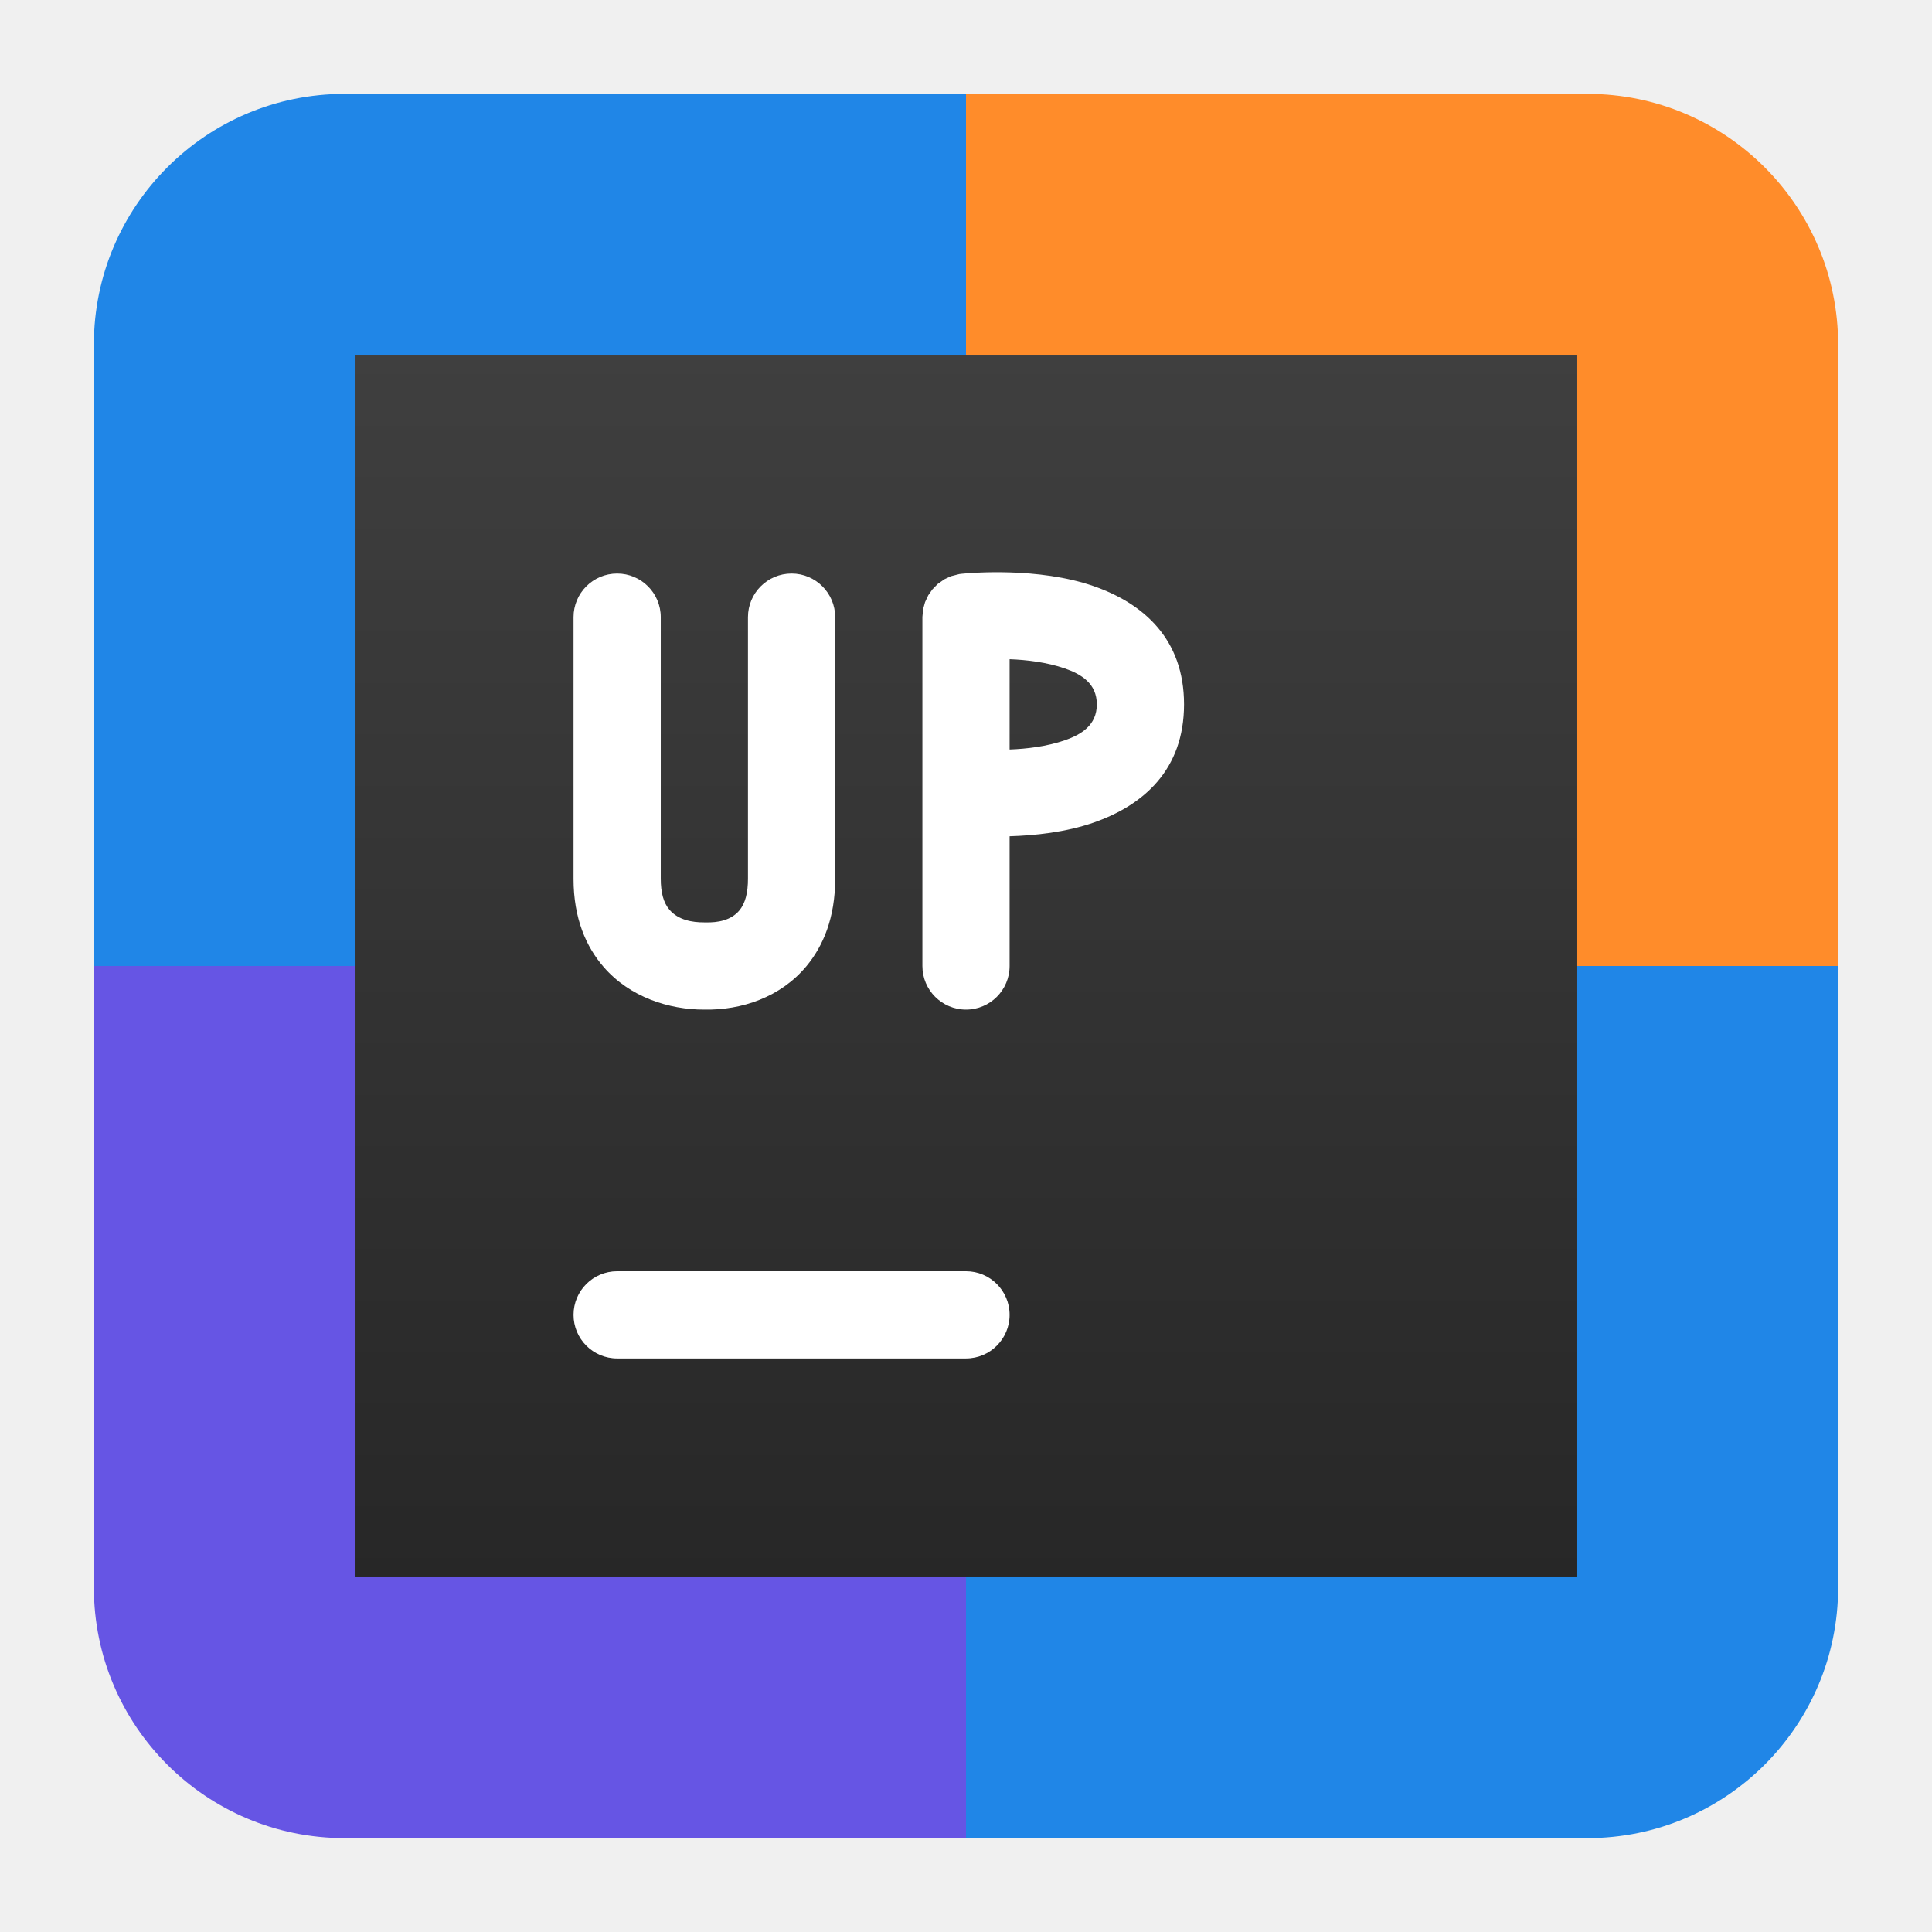
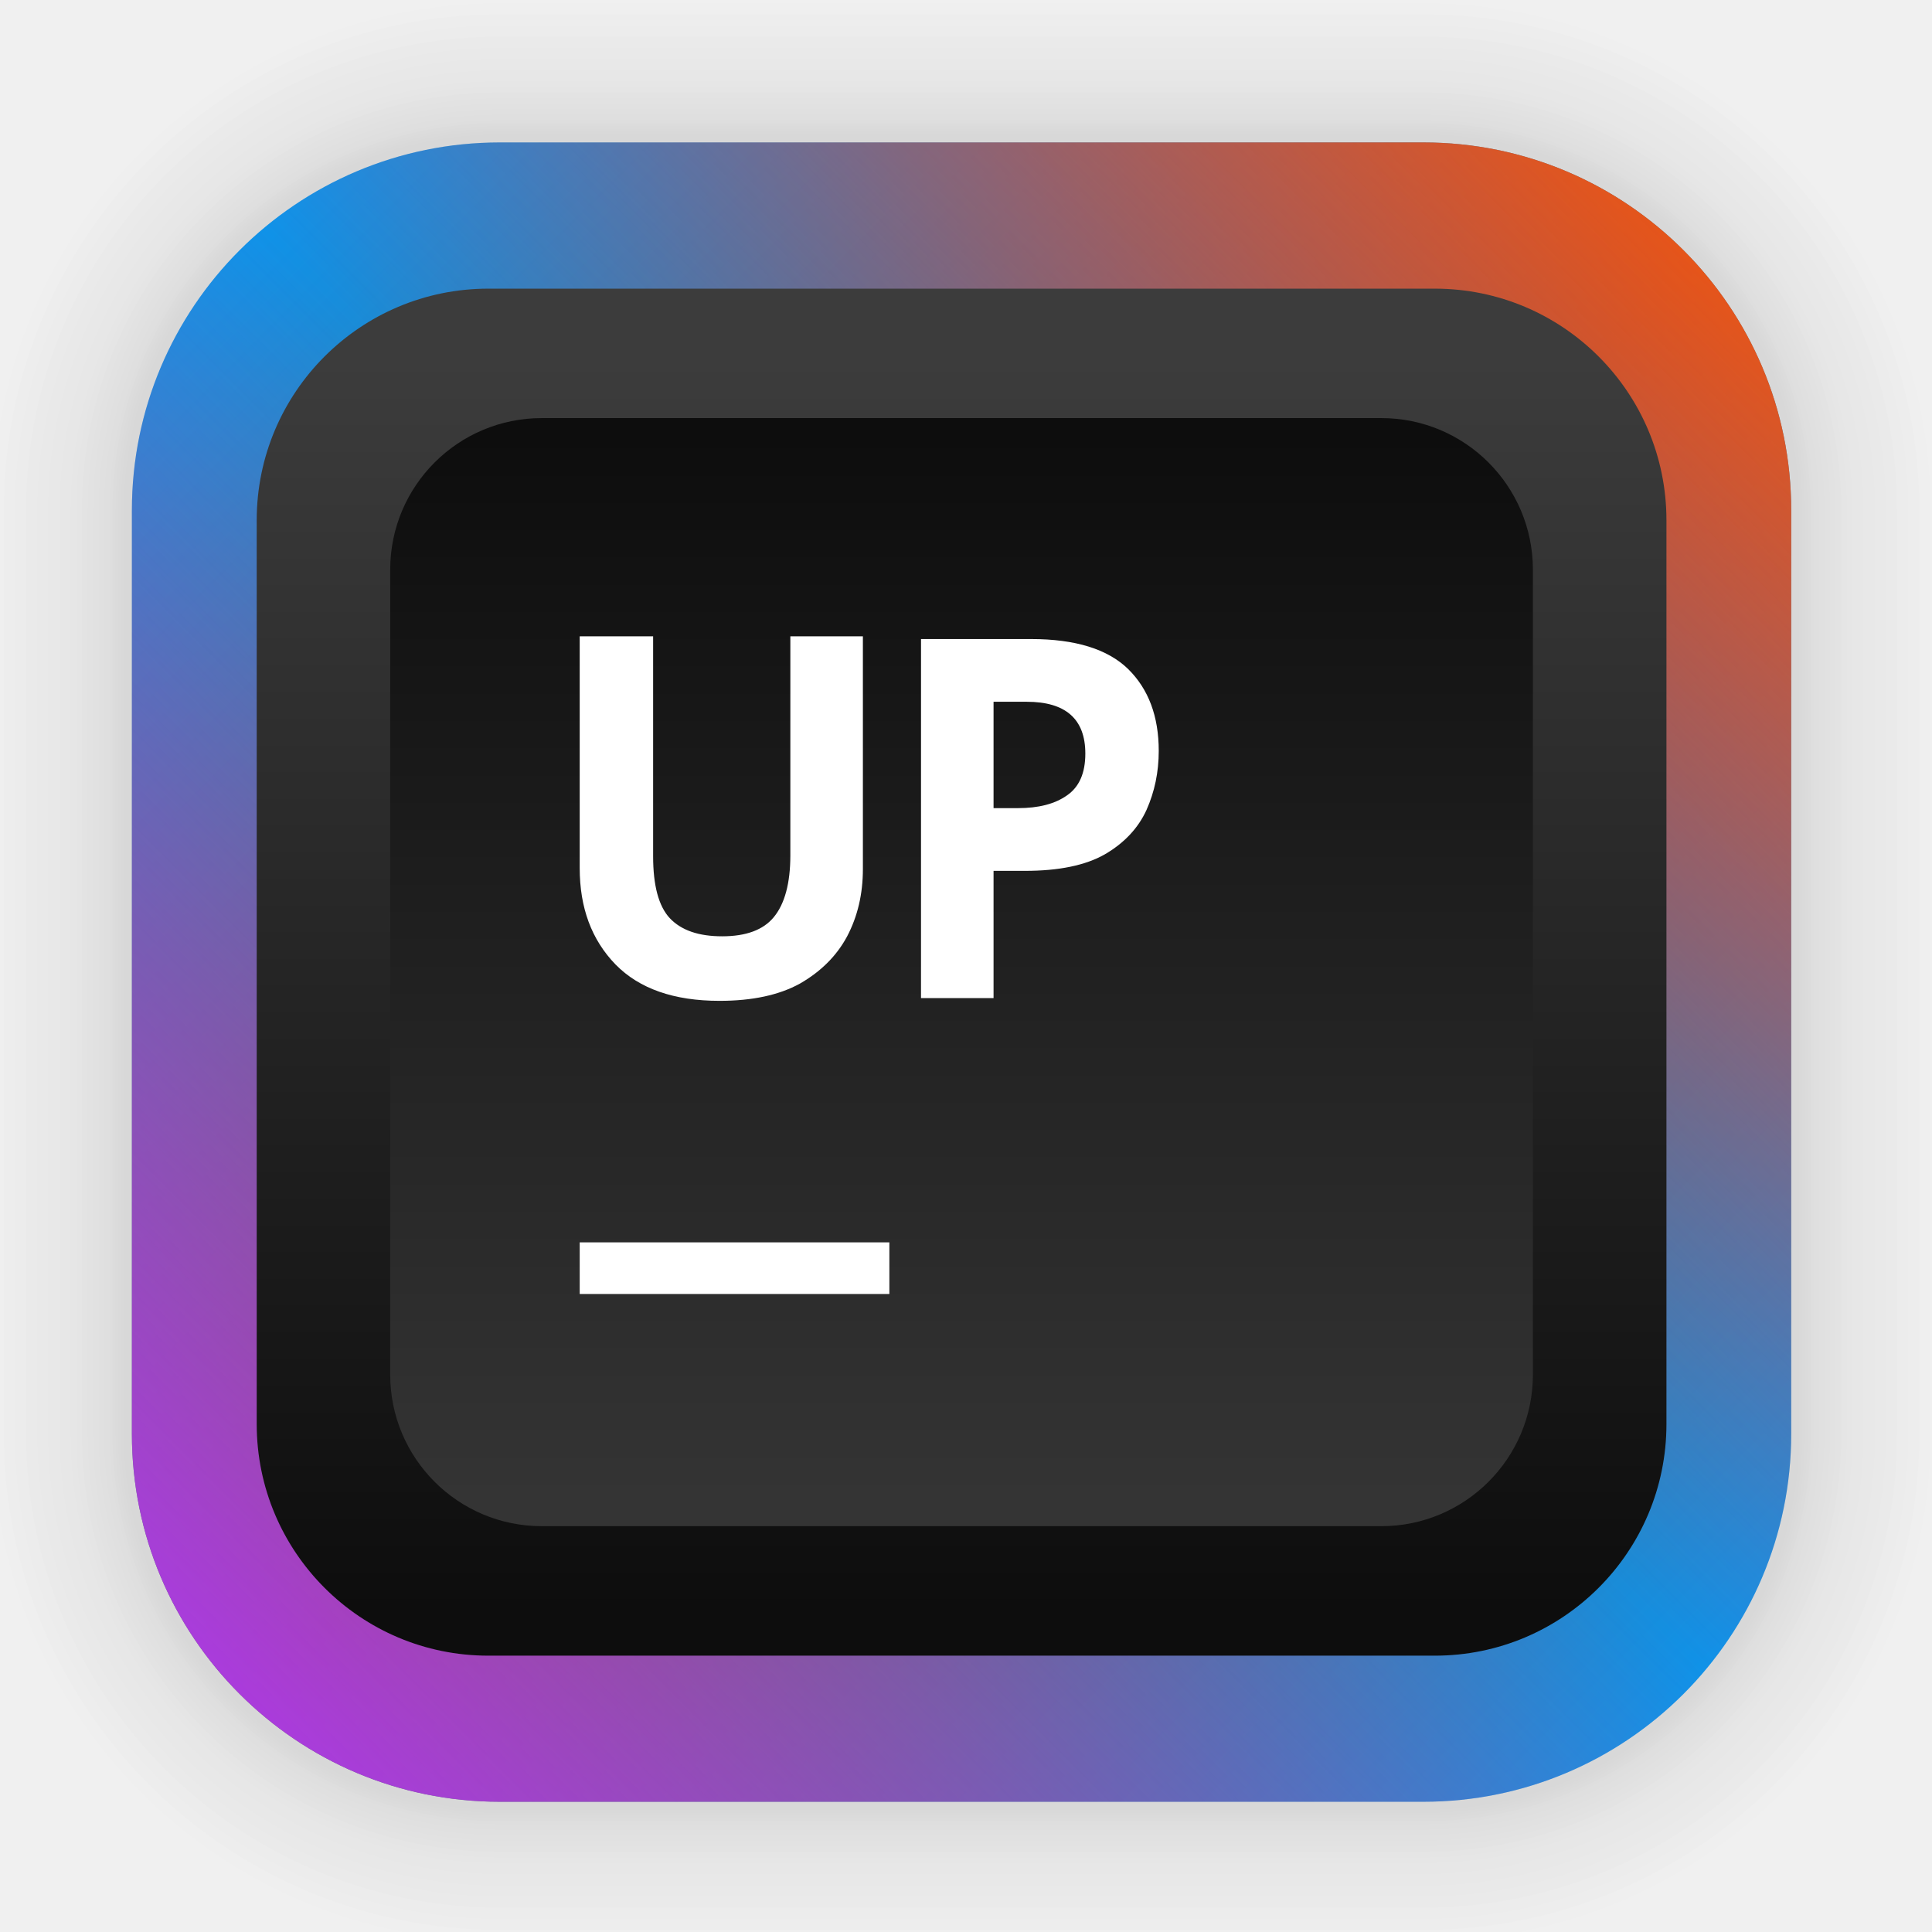
- <svg xmlns="http://www.w3.org/2000/svg" clip-rule="evenodd" fill-rule="evenodd" stroke-linejoin="round" stroke-miterlimit="2" viewBox="0 0 48 48">
-   <linearGradient id="a" x2="1" gradientTransform="matrix(0 -28 28 0 24 38)" gradientUnits="userSpaceOnUse">
-     <stop stop-color="#272727" offset="0" />
-     <stop stop-color="#3f3f3f" offset="1" />
-   </linearGradient>
-   <g fill-rule="nonzero">
-     <path d="m8.56 2.332h15.44v21.668h-21.668v-15.44c0-3.438 2.79-6.228 6.228-6.228z" fill="#2086e7" />
-     <path d="m39.44 2.332c3.438 0 6.228 2.79 6.228 6.228v15.44h-21.668v-21.668z" fill="#ff8c2a" />
-     <path d="m2.332 39.44v-15.44h21.668v21.668h-15.44c-3.438 0-6.228-2.79-6.228-6.228z" fill="#6655e4" />
-     <path d="m45.668 39.44c0 3.438-2.79 6.228-6.228 6.228h-15.44v-21.668h21.668z" fill="#2086e7" />
-   </g>
-   <g transform="matrix(1.0834 0 0 1.0834 -2.0016 -2.0016)">
-     <path d="m10 10h28v28h-28z" fill="url(#a)" />
-     <path d="m16 33h8c.552 0 1-.448 1-1s-.448-1-1-1h-8c-.552 0-1 .448-1 1s.448 1 1 1zm1.99-8c-.801 0-1.698-.283-2.3-.978-.4-.461-.69-1.111-.69-2.022v-6c0-.552.448-1 1-1s1 .448 1 1v6c0 .316.063.553.202.713.203.235.523.288.794.287h.03c.279.008.586-.045.777-.274.137-.165.197-.408.197-.726v-6c0-.552.448-1 1-1s1 .448 1 1v6c0 .894-.274 1.541-.66 2.005-.591.71-1.486 1.013-2.35.995zm5.916-9.995c.199-.02 1.753-.155 3.013.281 1.162.402 2.081 1.223 2.081 2.714s-.919 2.312-2.081 2.714c-.635.22-1.345.294-1.919.311v2.975c0 .552-.448 1-1 1s-1-.448-1-1v-8.005l.017-.18.044-.159.074-.158.094-.134.12-.123.158-.111.149-.069.192-.049zm1.094 1.96v2.07c.388-.014.849-.068 1.265-.211.375-.13.735-.343.735-.824s-.36-.694-.735-.824c-.416-.143-.877-.197-1.265-.211z" fill="#fff" />
+ <svg xmlns="http://www.w3.org/2000/svg" xmlns:xlink="http://www.w3.org/1999/xlink" width="128" height="128" viewBox="0 0 33.867 33.867" version="1.1" id="svg1547">
+   <defs id="defs1541">
+     <linearGradient gradientUnits="userSpaceOnUse" y2="2.519" x2="2.396" y1="31.606" x1="31.484" id="linearGradient4677" xlink:href="#linearGradient4675" gradientTransform="translate(-0.08458299,-0.02110377)" />
+     <linearGradient id="linearGradient4675">
+       <stop id="stop4671" offset="0" style="stop-color:#009bff;stop-opacity:1" />
+       <stop id="stop3921" offset="0.494" style="stop-color:#5f5f5f;stop-opacity:1" />
+       <stop id="stop4673" offset="1" style="stop-color:#009bff;stop-opacity:1" />
+     </linearGradient>
+     <linearGradient xlink:href="#linearGradient1920" id="linearGradient1922" x1="31.484" y1="2.519" x2="2.396" y2="31.606" gradientUnits="userSpaceOnUse" gradientTransform="translate(-0.08458299,-0.02110377)" />
+     <linearGradient id="linearGradient1920">
+       <stop style="stop-color:#ff5600;stop-opacity:1" offset="0" id="stop1916" />
+       <stop style="stop-color:#d83f71;stop-opacity:0.013" offset="0.486" id="stop2913" />
+       <stop style="stop-color:#b035ff;stop-opacity:1" offset="1" id="stop1918" />
+     </linearGradient>
+     <linearGradient xlink:href="#linearGradient1456" id="linearGradient1458" x1="17.202" y1="28.288" x2="17.202" y2="6.305" gradientUnits="userSpaceOnUse" gradientTransform="translate(-0.08458499,-0.02110377)" />
+     <linearGradient id="linearGradient1456">
+       <stop style="stop-color:#0d0d0d;stop-opacity:1;" offset="0" id="stop1452" />
+       <stop style="stop-color:#3c3c3c;stop-opacity:1" offset="1" id="stop1454" />
+     </linearGradient>
+     <linearGradient xlink:href="#linearGradient1464" id="linearGradient1466" x1="17.267" y1="26.283" x2="17.267" y2="7.641" gradientUnits="userSpaceOnUse" gradientTransform="translate(-0.08458499,-0.02110377)" />
+     <linearGradient id="linearGradient1464">
+       <stop style="stop-color:#343434;stop-opacity:1" offset="0" id="stop1460" />
+       <stop style="stop-color:#0d0d0d;stop-opacity:1" offset="1" id="stop1462" />
+     </linearGradient>
+   </defs>
+   <g id="layer1">
+     <g id="g1702" transform="matrix(0.9757321,0,0,0.9757321,-65.83297,-37.2242)" style="opacity:0.295">
+       <rect style="fill:none;fill-opacity:1;stroke:#000000;stroke-width:0.1;stroke-linecap:round;stroke-linejoin:round;stroke-miterlimit:4;stroke-dasharray:none;stroke-opacity:0.02" id="rect1634" width="29.811" height="29.811" x="69.84" y="40.71" rx="6.61" ry="6.61" />
+       <rect ry="6.61" rx="6.61" y="40.71" x="69.84" height="29.811" width="29.811" id="rect1638" style="fill:none;fill-opacity:1;stroke:#000000;stroke-width:0.2;stroke-linecap:round;stroke-linejoin:round;stroke-miterlimit:4;stroke-dasharray:none;stroke-opacity:0.02" />
+       <rect style="fill:none;fill-opacity:1;stroke:#000000;stroke-width:0.3;stroke-linecap:round;stroke-linejoin:round;stroke-miterlimit:4;stroke-dasharray:none;stroke-opacity:0.02" id="rect1640" width="29.811" height="29.811" x="69.84" y="40.71" rx="6.61" ry="6.61" />
+       <rect ry="6.61" rx="6.61" y="40.71" x="69.84" height="29.811" width="29.811" id="rect1642" style="fill:none;fill-opacity:1;stroke:#000000;stroke-width:0.4;stroke-linecap:round;stroke-linejoin:round;stroke-miterlimit:4;stroke-dasharray:none;stroke-opacity:0.02" />
+       <rect style="fill:none;fill-opacity:1;stroke:#000000;stroke-width:0.5;stroke-linecap:round;stroke-linejoin:round;stroke-miterlimit:4;stroke-dasharray:none;stroke-opacity:0.02" id="rect1644" width="29.811" height="29.811" x="69.84" y="40.71" rx="6.61" ry="6.61" />
+       <rect ry="6.61" rx="6.61" y="40.71" x="69.84" height="29.811" width="29.811" id="rect1646" style="fill:none;fill-opacity:1;stroke:#000000;stroke-width:0.6;stroke-linecap:round;stroke-linejoin:round;stroke-miterlimit:4;stroke-dasharray:none;stroke-opacity:0.02" />
+       <rect style="fill:none;fill-opacity:1;stroke:#000000;stroke-width:0.7;stroke-linecap:round;stroke-linejoin:round;stroke-miterlimit:4;stroke-dasharray:none;stroke-opacity:0.02" id="rect1648" width="29.811" height="29.811" x="69.84" y="40.71" rx="6.61" ry="6.61" />
+       <rect ry="6.61" rx="6.61" y="40.71" x="69.84" height="29.811" width="29.811" id="rect1650" style="fill:none;fill-opacity:1;stroke:#000000;stroke-width:0.8;stroke-linecap:round;stroke-linejoin:round;stroke-miterlimit:4;stroke-dasharray:none;stroke-opacity:0.02" />
+       <rect style="fill:none;fill-opacity:1;stroke:#000000;stroke-width:1;stroke-linecap:round;stroke-linejoin:round;stroke-miterlimit:4;stroke-dasharray:none;stroke-opacity:0.02" id="rect1652" width="29.811" height="29.811" x="69.84" y="40.71" rx="6.61" ry="6.61" />
+       <rect ry="6.61" rx="6.61" y="40.71" x="69.84" height="29.811" width="29.811" id="rect1654" style="fill:none;fill-opacity:1;stroke:#000000;stroke-width:1.2;stroke-linecap:round;stroke-linejoin:round;stroke-miterlimit:4;stroke-dasharray:none;stroke-opacity:0.02" />
+       <rect style="fill:none;fill-opacity:1;stroke:#000000;stroke-width:1.4;stroke-linecap:round;stroke-linejoin:round;stroke-miterlimit:4;stroke-dasharray:none;stroke-opacity:0.02" id="rect1656" width="29.811" height="29.811" x="69.84" y="40.71" rx="6.61" ry="6.61" />
+       <rect ry="6.61" rx="6.61" y="40.71" x="69.84" height="29.811" width="29.811" id="rect1658" style="fill:none;fill-opacity:1;stroke:#000000;stroke-width:1.6;stroke-linecap:round;stroke-linejoin:round;stroke-miterlimit:4;stroke-dasharray:none;stroke-opacity:0.02" />
+       <rect style="fill:none;fill-opacity:1;stroke:#000000;stroke-width:1.8;stroke-linecap:round;stroke-linejoin:round;stroke-miterlimit:4;stroke-dasharray:none;stroke-opacity:0.02" id="rect1660" width="29.811" height="29.811" x="69.84" y="40.71" rx="6.61" ry="6.61" />
+       <rect ry="6.61" rx="6.61" y="40.71" x="69.84" height="29.811" width="29.811" id="rect1662" style="fill:none;fill-opacity:1;stroke:#000000;stroke-width:2;stroke-linecap:round;stroke-linejoin:round;stroke-miterlimit:4;stroke-dasharray:none;stroke-opacity:0.02" />
+       <rect style="fill:none;fill-opacity:1;stroke:#000000;stroke-width:2.2;stroke-linecap:round;stroke-linejoin:round;stroke-miterlimit:4;stroke-dasharray:none;stroke-opacity:0.02" id="rect1664" width="29.811" height="29.811" x="69.84" y="40.71" rx="6.61" ry="6.61" />
+       <rect ry="6.61" rx="6.61" y="40.71" x="69.84" height="29.811" width="29.811" id="rect1666" style="fill:none;fill-opacity:1;stroke:#000000;stroke-width:2.6;stroke-linecap:round;stroke-linejoin:round;stroke-miterlimit:4;stroke-dasharray:none;stroke-opacity:0.02" />
+       <rect style="fill:none;fill-opacity:1;stroke:#000000;stroke-width:3;stroke-linecap:round;stroke-linejoin:round;stroke-miterlimit:4;stroke-dasharray:none;stroke-opacity:0.02" id="rect1668" width="29.811" height="29.811" x="69.84" y="40.71" rx="6.61" ry="6.61" />
+       <rect ry="6.61" rx="6.61" y="40.71" x="69.84" height="29.811" width="29.811" id="rect1670" style="fill:none;fill-opacity:1;stroke:#000000;stroke-width:3.4;stroke-linecap:round;stroke-linejoin:round;stroke-miterlimit:4;stroke-dasharray:none;stroke-opacity:0.02" />
+       <rect style="fill:none;fill-opacity:1;stroke:#000000;stroke-width:3.8;stroke-linecap:round;stroke-linejoin:round;stroke-miterlimit:4;stroke-dasharray:none;stroke-opacity:0.02" id="rect1672" width="29.811" height="29.811" x="69.84" y="40.71" rx="6.61" ry="6.61" />
+       <rect ry="6.61" rx="6.61" y="40.71" x="69.84" height="29.811" width="29.811" id="rect1674" style="fill:none;fill-opacity:1;stroke:#000000;stroke-width:4.2;stroke-linecap:round;stroke-linejoin:round;stroke-miterlimit:4;stroke-dasharray:none;stroke-opacity:0.02" />
+       <rect style="fill:none;fill-opacity:1;stroke:#000000;stroke-width:4.6;stroke-linecap:round;stroke-linejoin:round;stroke-miterlimit:4;stroke-dasharray:none;stroke-opacity:0.02" id="rect1676" width="29.811" height="29.811" x="69.84" y="40.71" rx="6.61" ry="6.61" />
+       <rect ry="6.61" rx="6.61" y="40.71" x="69.84" height="29.811" width="29.811" id="rect1678" style="fill:none;fill-opacity:1;stroke:#000000;stroke-width:5;stroke-linecap:round;stroke-linejoin:round;stroke-miterlimit:4;stroke-dasharray:none;stroke-opacity:0.02" />
+     </g>
+     <rect style="fill:url(#linearGradient4677);fill-opacity:1;stroke-width:2.688;stroke-linecap:round;stroke-linejoin:round;stroke-miterlimit:4;stroke-dasharray:none" id="rect849" width="29.087" height="29.087" x="2.312" y="2.497" rx="6.449" ry="6.449" />
+     <rect ry="6.449" rx="6.449" y="2.497" x="2.312" height="29.087" width="29.087" id="rect1914" style="fill:url(#linearGradient1922);fill-opacity:1;stroke-width:2.688;stroke-linecap:round;stroke-linejoin:round;stroke-miterlimit:4;stroke-dasharray:none" />
+     <rect style="opacity:1;fill:url(#linearGradient1458);fill-opacity:1;stroke:none;stroke-width:0.671;stroke-linecap:round;stroke-linejoin:round;stroke-miterlimit:4;stroke-dasharray:none;stroke-opacity:1" id="rect1448" width="24.712" height="23.963" x="4.5" y="5.06" rx="4.06" ry="4.06" />
+     <rect ry="2.657" rx="2.657" y="7.329" x="6.84" height="19.424" width="20.031" id="rect1450" style="opacity:1;fill:url(#linearGradient1466);fill-opacity:1;stroke:none;stroke-width:0.671;stroke-linecap:round;stroke-linejoin:round;stroke-miterlimit:4;stroke-dasharray:none;stroke-opacity:1" />
+     <path id="path1879-0" d="m 10.162,21.778 h 5.428 v 0.905 h -5.428 z" style="fill:#ffffff;stroke-width:0.603" />
+     <g id="g14917" transform="translate(-0.9305091)">
+       <text xml:space="preserve" style="font-size:8.644px;line-height:1.25;font-family:sans-serif;stroke-width:0.232" x="16.633" y="17.157" id="text8347-3" transform="scale(0.9805517,1.019834)">
+         <tspan id="tspan8345-6" style="font-weight:bold;font-size:8.644px;fill:#ffffff;fill-opacity:1;stroke-width:0.232" x="16.633" y="17.157">P</tspan>
+       </text>
+       <text xml:space="preserve" style="font-size:8.644px;line-height:1.25;font-family:sans-serif;stroke-width:0.232" x="10.578" y="17.113" id="text8347-3-7" transform="scale(0.9805517,1.019834)">
+         <tspan id="tspan8345-6-5" style="font-weight:bold;font-size:8.644px;fill:#ffffff;fill-opacity:1;stroke-width:0.232" x="10.578" y="17.113">U</tspan>
+       </text>
+     </g>
  </g>
</svg>
